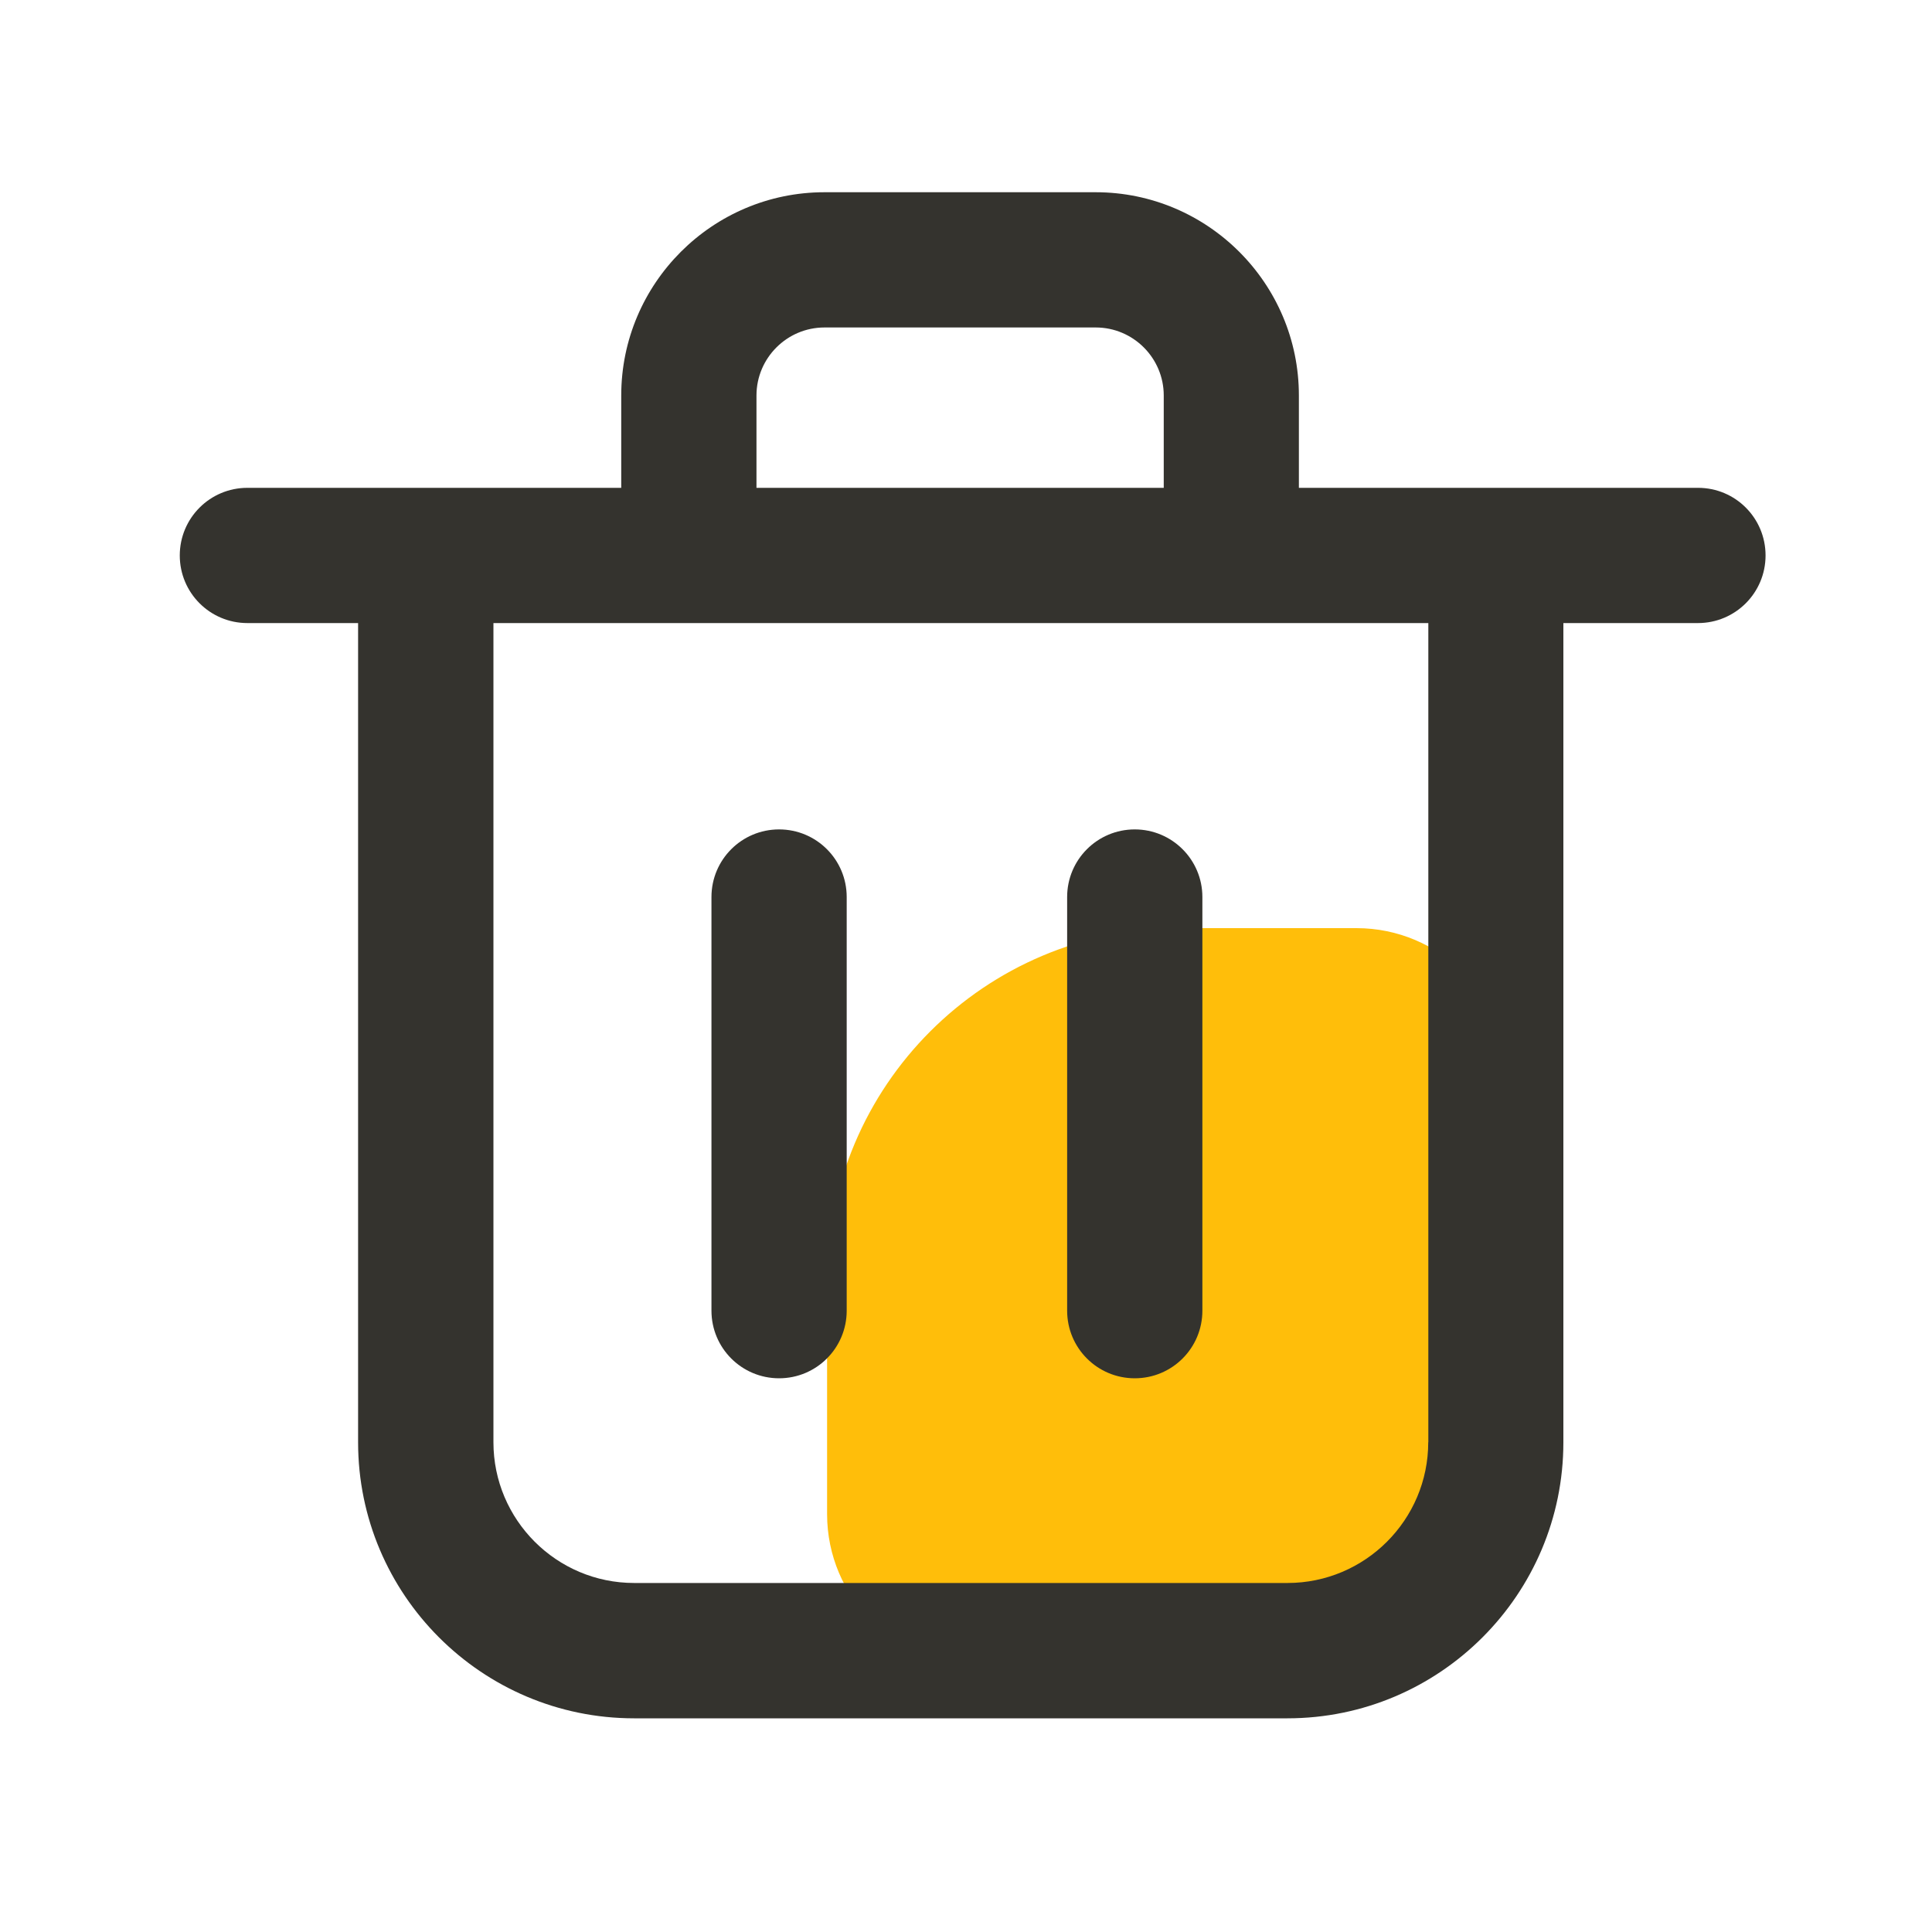
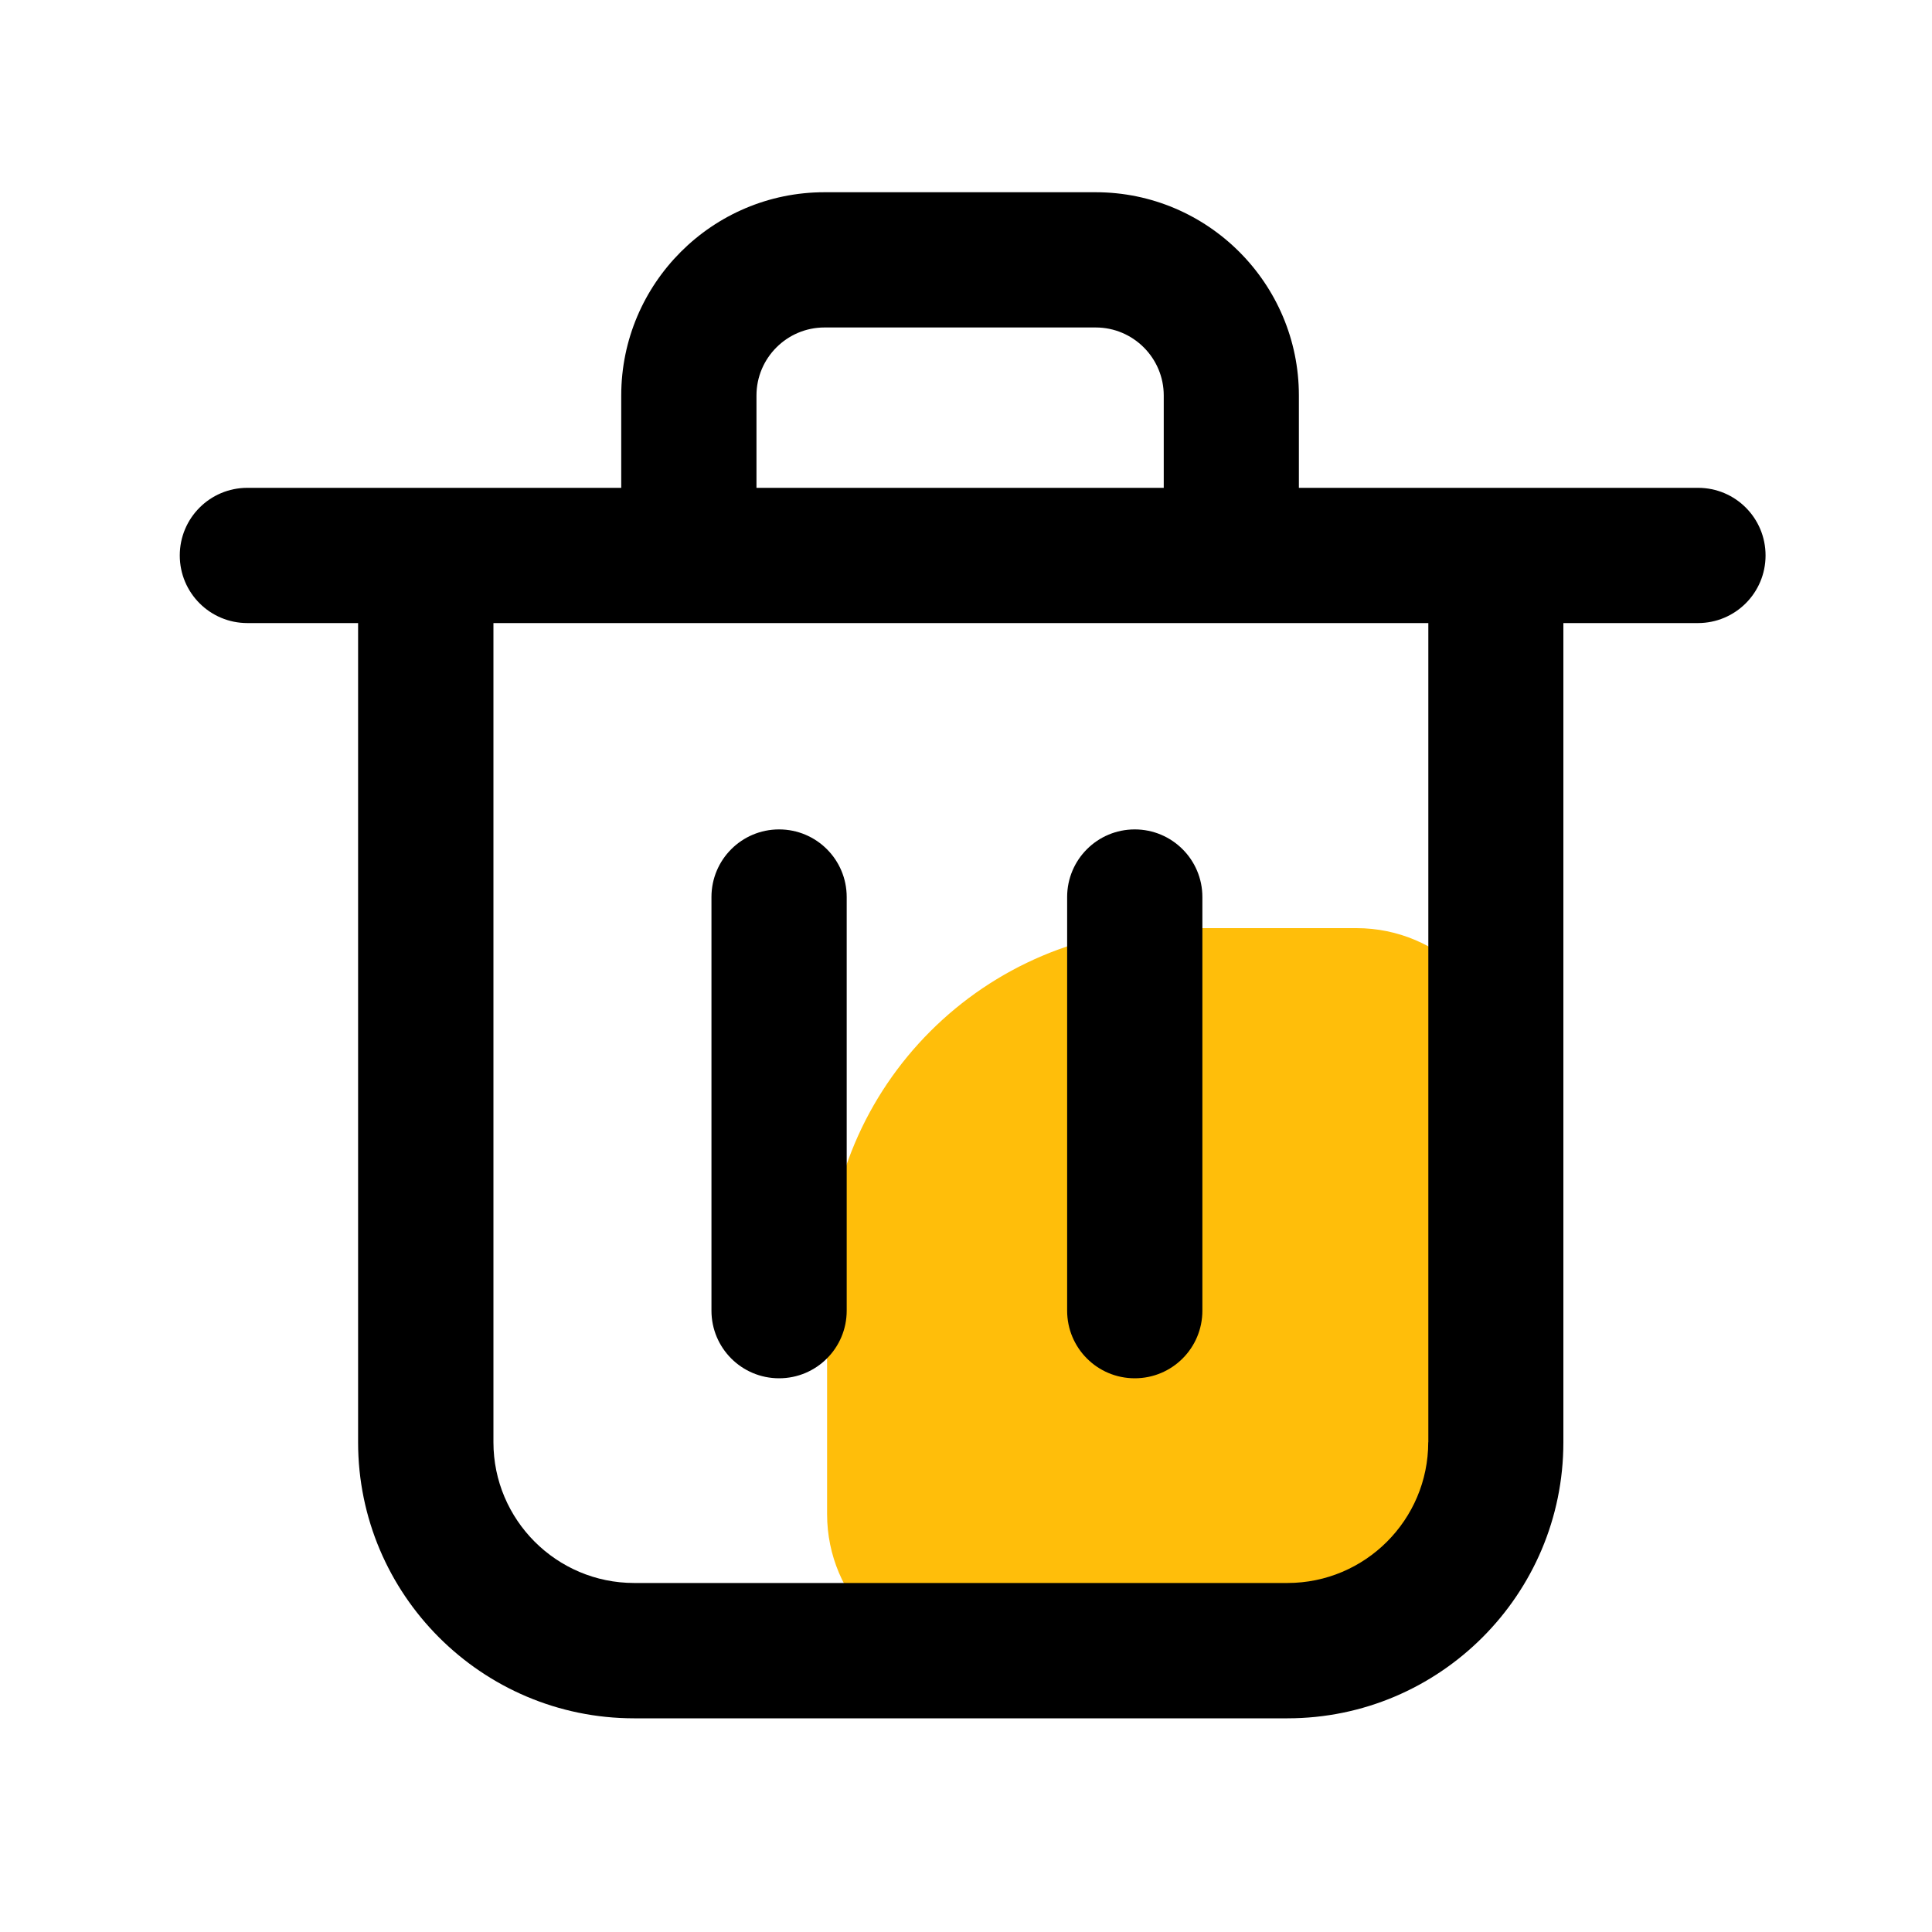
<svg xmlns="http://www.w3.org/2000/svg" t="1669911021862" class="icon" viewBox="0 0 1024 1024" version="1.1" p-id="1847" width="200" height="200">
  <path d="M518.298 882.432h93.798c103.168 0 186.778-83.61 186.778-186.778v-123.802c0-44.134-35.789-79.923-79.923-79.923H625.152c-103.168 0-186.778 83.61-186.778 186.778v123.802c0 44.134 35.789 79.923 79.923 79.923z" fill="#FFBE0A" p-id="1848" />
-   <path d="M899.994 258.56h-211.558v-48.947c0-59.392-48.333-107.725-107.725-107.725H436.992c-59.392 0-107.725 48.333-107.725 107.725v48.947h-198.144c-19.814 0-35.84 16.026-35.84 35.84s16.026 35.84 35.84 35.84h58.675v434.227c0 80.691 65.638 146.278 146.278 146.278h346.266c80.691 0 146.278-65.638 146.278-146.278V330.24h71.322c19.814 0 35.84-16.026 35.84-35.84s-15.974-35.84-35.789-35.84z m-499.046-48.947c0-19.866 16.179-36.045 36.045-36.045h143.77c19.866 0 36.045 16.179 36.045 36.045v48.947H400.947v-48.947z m356.045 554.803c0 41.165-33.485 74.598-74.598 74.598H336.128c-41.165 0-74.598-33.485-74.598-74.598V330.24h495.514v434.176z" fill="#34332E" p-id="1849" />
-   <path d="M412.928 439.603c-19.814 0-35.84 16.026-35.84 35.84v219.238c0 19.814 16.026 35.84 35.84 35.84s35.84-16.026 35.84-35.84V475.443c0-19.814-16.026-35.84-35.84-35.84zM601.446 439.603c-19.814 0-35.84 16.026-35.84 35.84v219.238c0 19.814 16.026 35.84 35.84 35.84s35.84-16.026 35.84-35.84V475.443c0-19.814-16.077-35.84-35.84-35.84z" fill="#34332E" p-id="1850" />
+   <path d="M899.994 258.56h-211.558v-48.947c0-59.392-48.333-107.725-107.725-107.725H436.992c-59.392 0-107.725 48.333-107.725 107.725v48.947h-198.144c-19.814 0-35.84 16.026-35.84 35.84s16.026 35.84 35.84 35.84h58.675v434.227c0 80.691 65.638 146.278 146.278 146.278h346.266c80.691 0 146.278-65.638 146.278-146.278V330.24h71.322c19.814 0 35.84-16.026 35.84-35.84s-15.974-35.84-35.789-35.84z m-499.046-48.947c0-19.866 16.179-36.045 36.045-36.045h143.77c19.866 0 36.045 16.179 36.045 36.045v48.947H400.947v-48.947z m356.045 554.803c0 41.165-33.485 74.598-74.598 74.598H336.128c-41.165 0-74.598-33.485-74.598-74.598V330.24h495.514v434.176z" fill="currentColor" p-id="1849" />
+   <path d="M412.928 439.603c-19.814 0-35.84 16.026-35.84 35.84v219.238c0 19.814 16.026 35.84 35.84 35.84s35.84-16.026 35.84-35.84V475.443c0-19.814-16.026-35.84-35.84-35.84zM601.446 439.603c-19.814 0-35.84 16.026-35.84 35.84v219.238c0 19.814 16.026 35.84 35.84 35.84s35.84-16.026 35.84-35.84V475.443c0-19.814-16.077-35.84-35.84-35.84z" fill="currentColor" p-id="1850" />
</svg>
